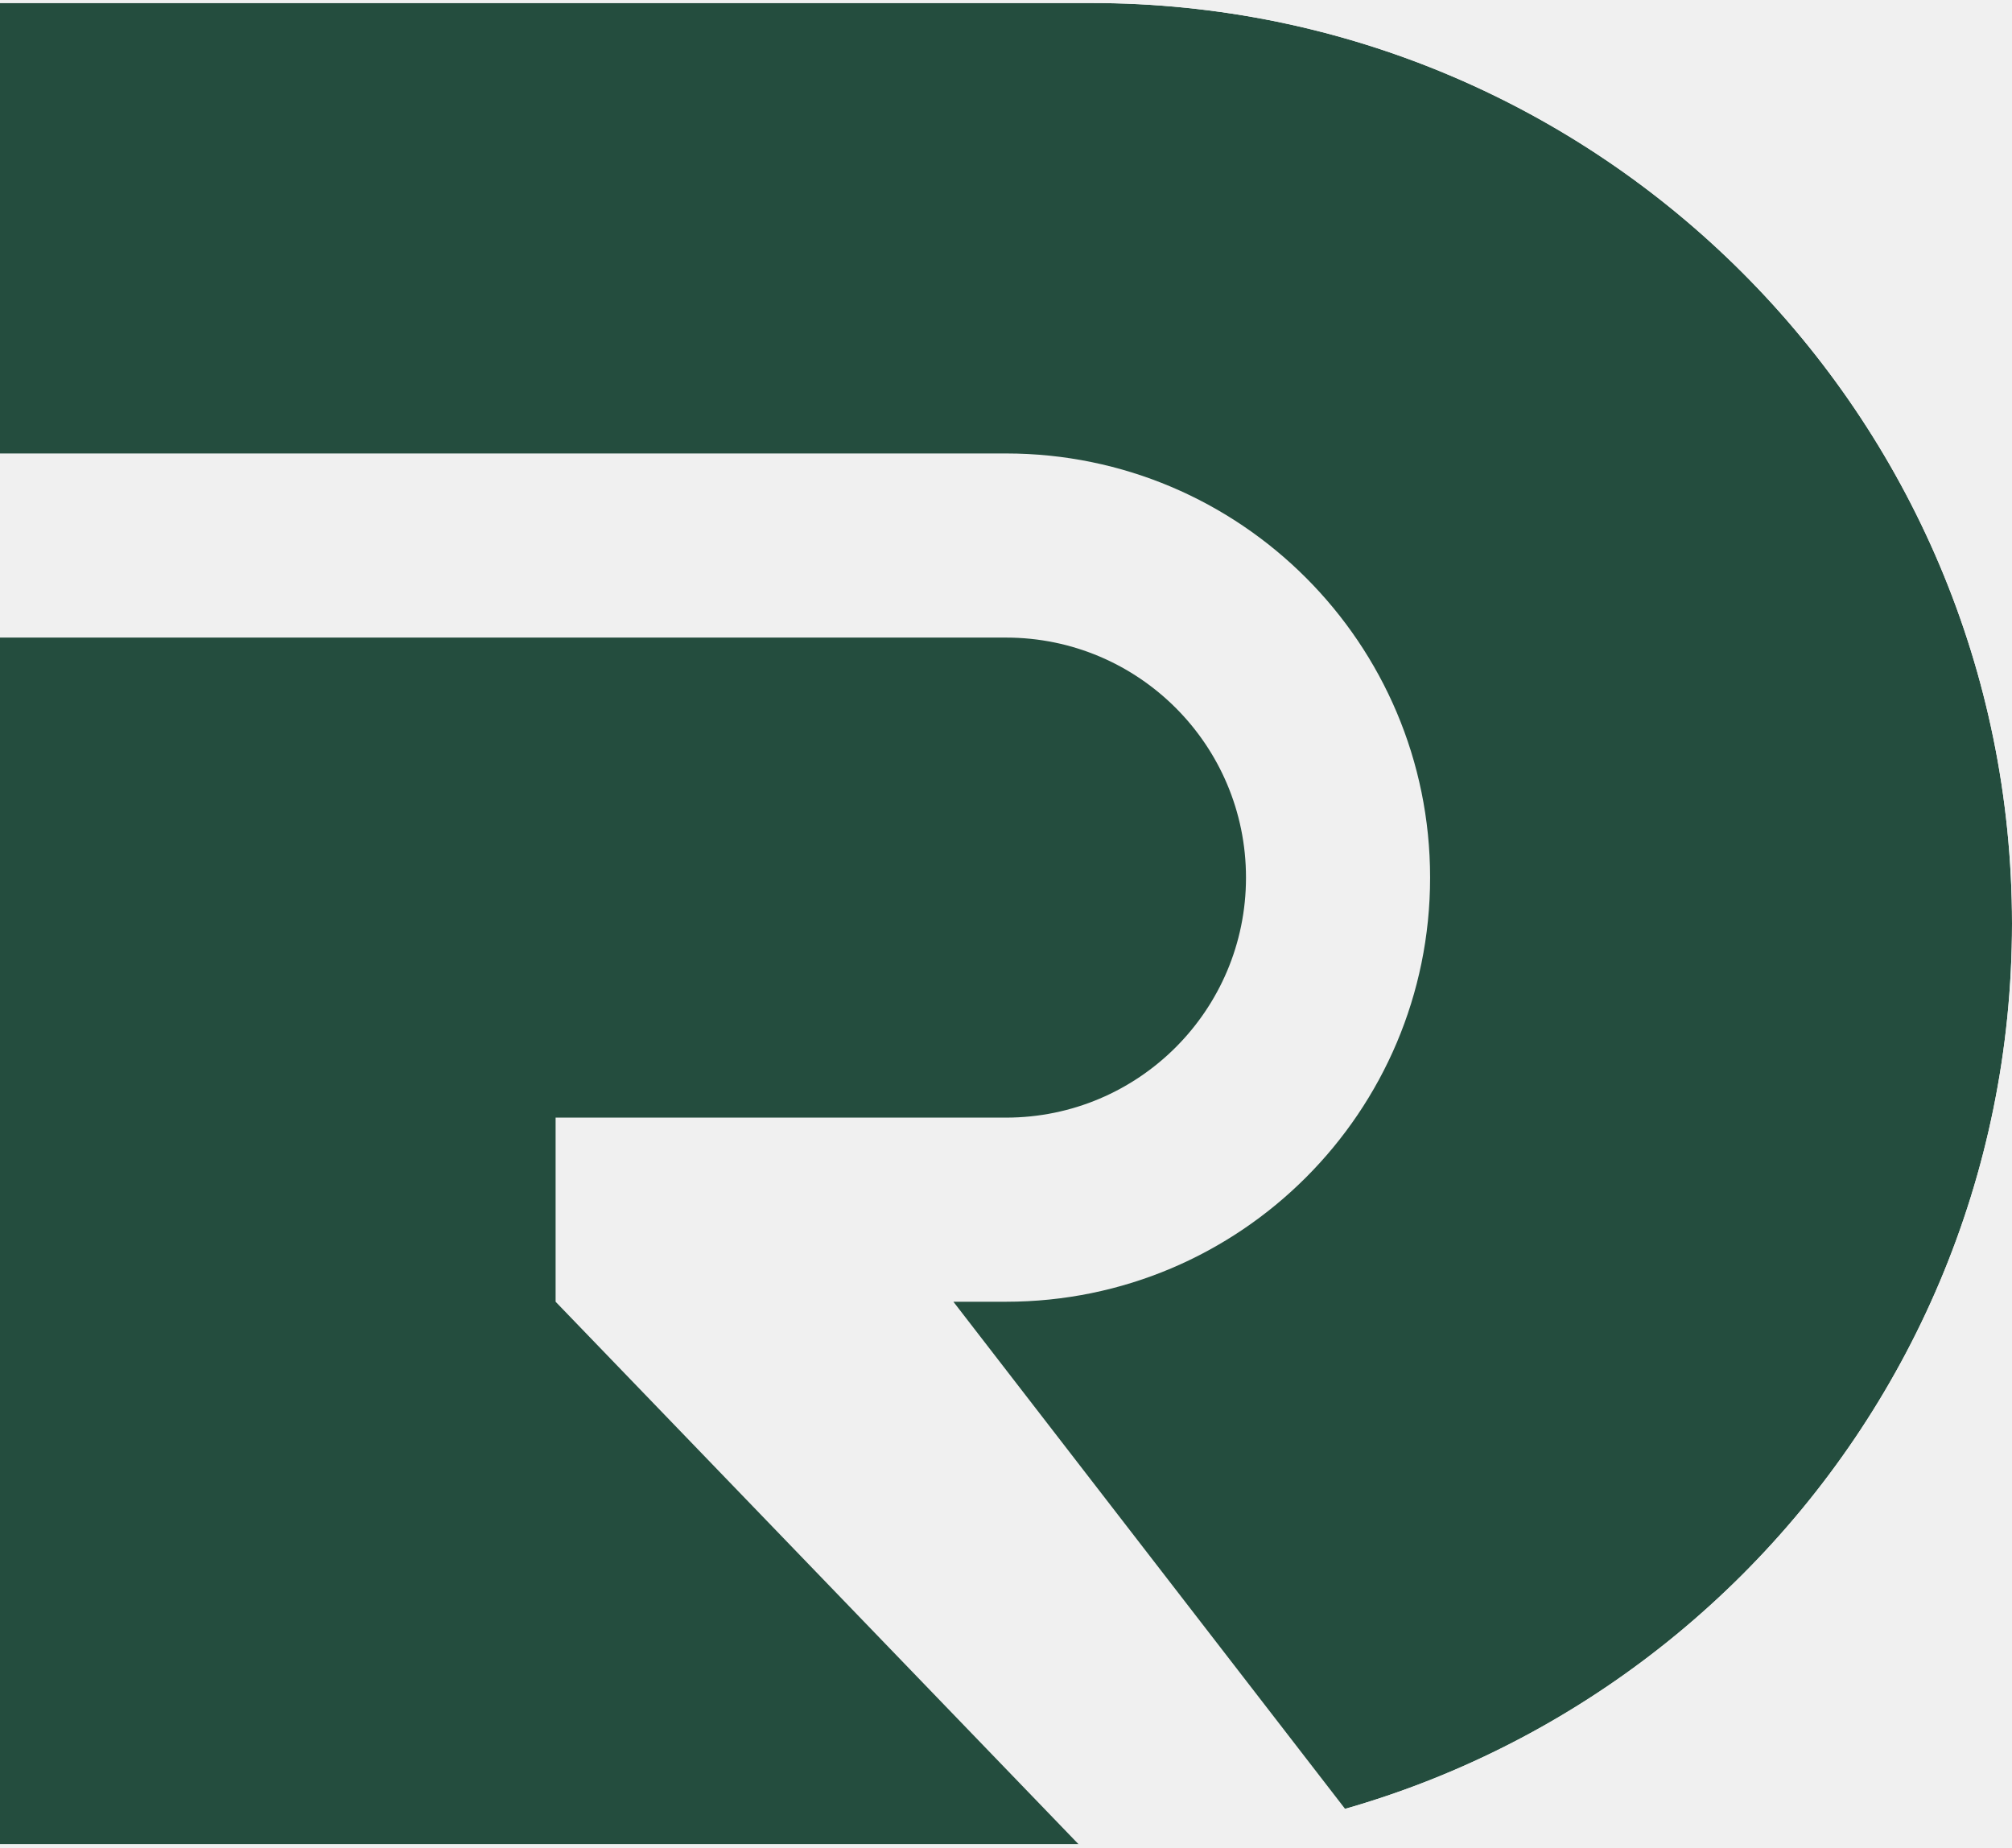
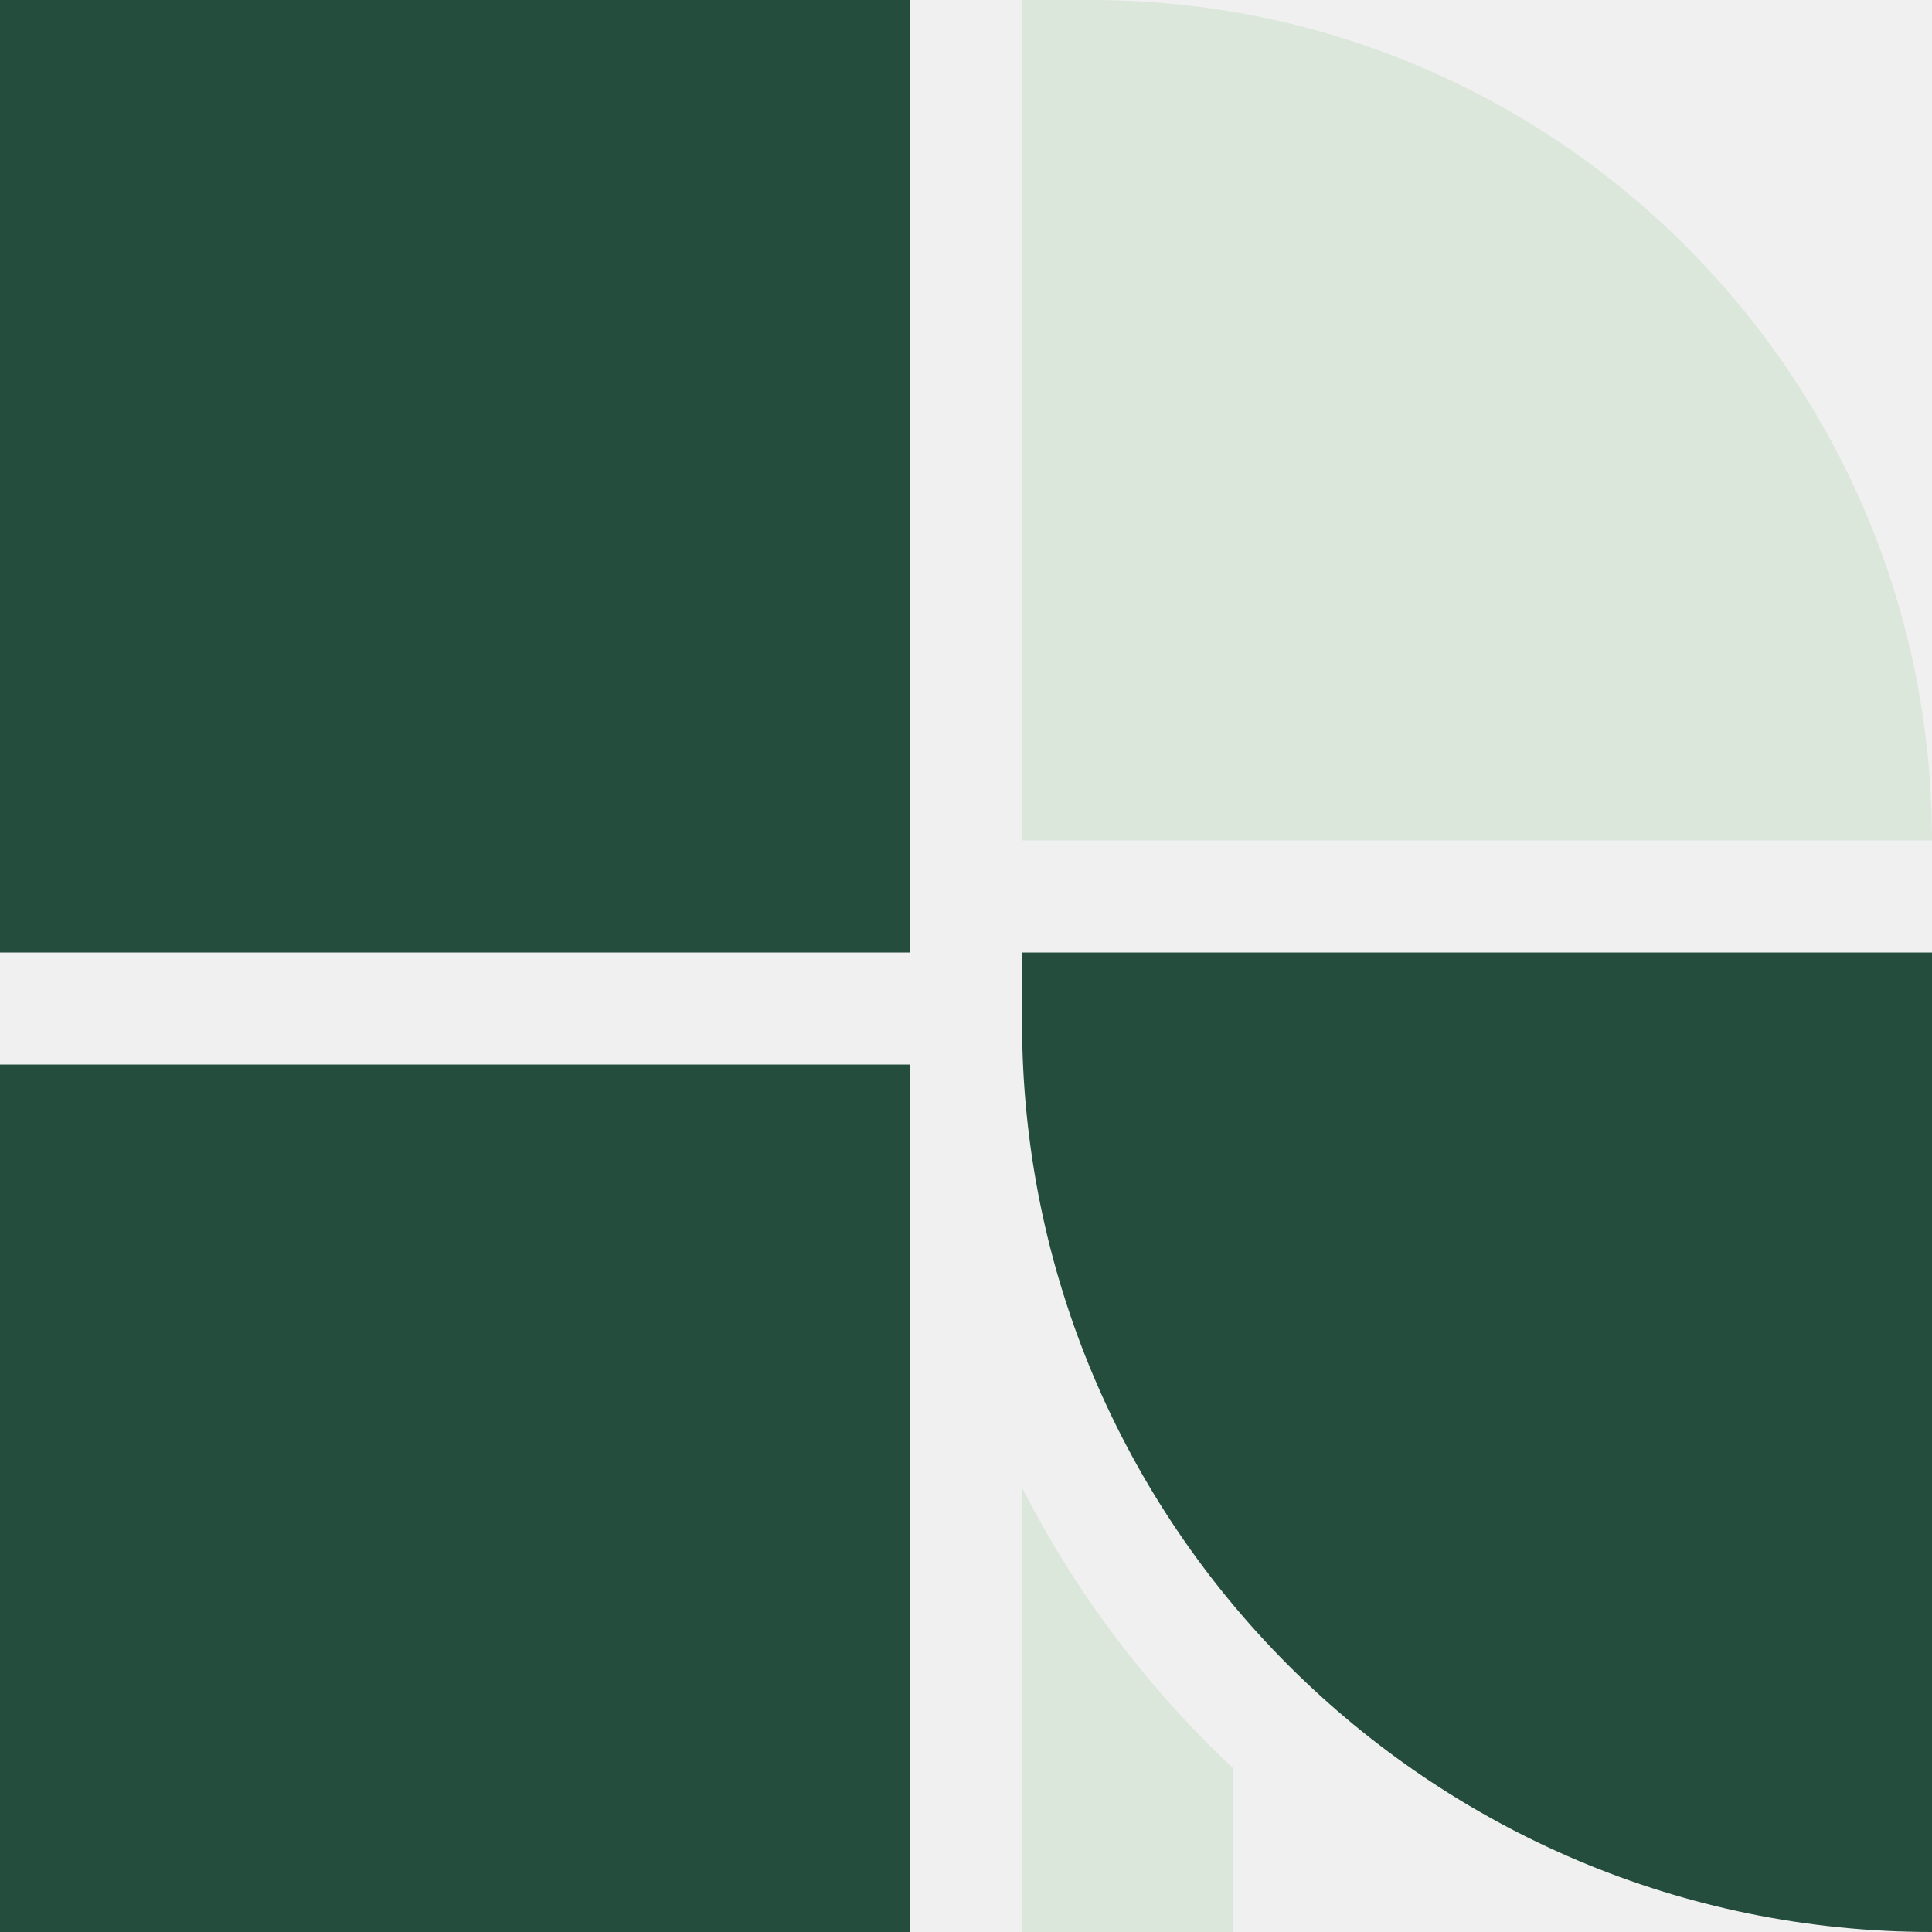
- <svg xmlns="http://www.w3.org/2000/svg" viewBox="21.8 24.2 61.2 56" width="61" height="56" role="img" aria-label="RealDistrict">
-   <g fill="#244d3e">
-     <mask id="rd-channel">
-       <path d="M21.8,24.2 H55 A28,28 0 0 1 55,80.2 H21.8 Z" fill="#fff" />
-       <path d="M21.8,37.9 H52.4 A12.9,12.9 0 0 1 52.4,63.7 H50.8 L63.7,80.4 H54.8 L38.7,63.7 V58.1 H52.4 A7.3,7.3 0 0 0 52.4,43.5 H21.8 Z" fill="#000" />
-     </mask>
-     <path d="M21.8,24.2 H55 A28,28 0 0 1 55,80.2 H21.8 Z" mask="url(#rd-channel)" />
-   </g>
+ <svg xmlns="http://www.w3.org/2000/svg" viewBox="0 0 100 100" width="100" height="100" role="img" aria-label="RealDistrict">
+   <path d="M0,0 H47.1 V49.3 H0 Z M0,55.1 H47.1 V100 H0 Z M52.9,49.3 H100 V100 A47.1,47.1 0 0 1 52.9,52.9 Z" fill="#244d3e" />
+   <path d="M52.9,0 H56.5 A43.5,43.5 0 0 1 100,43.5 H52.9 Z M52.9,77 A52.9,52.9 0 0 0 63.8,91.5 V100 H52.9 Z" fill="#dce7dc" />
</svg>
